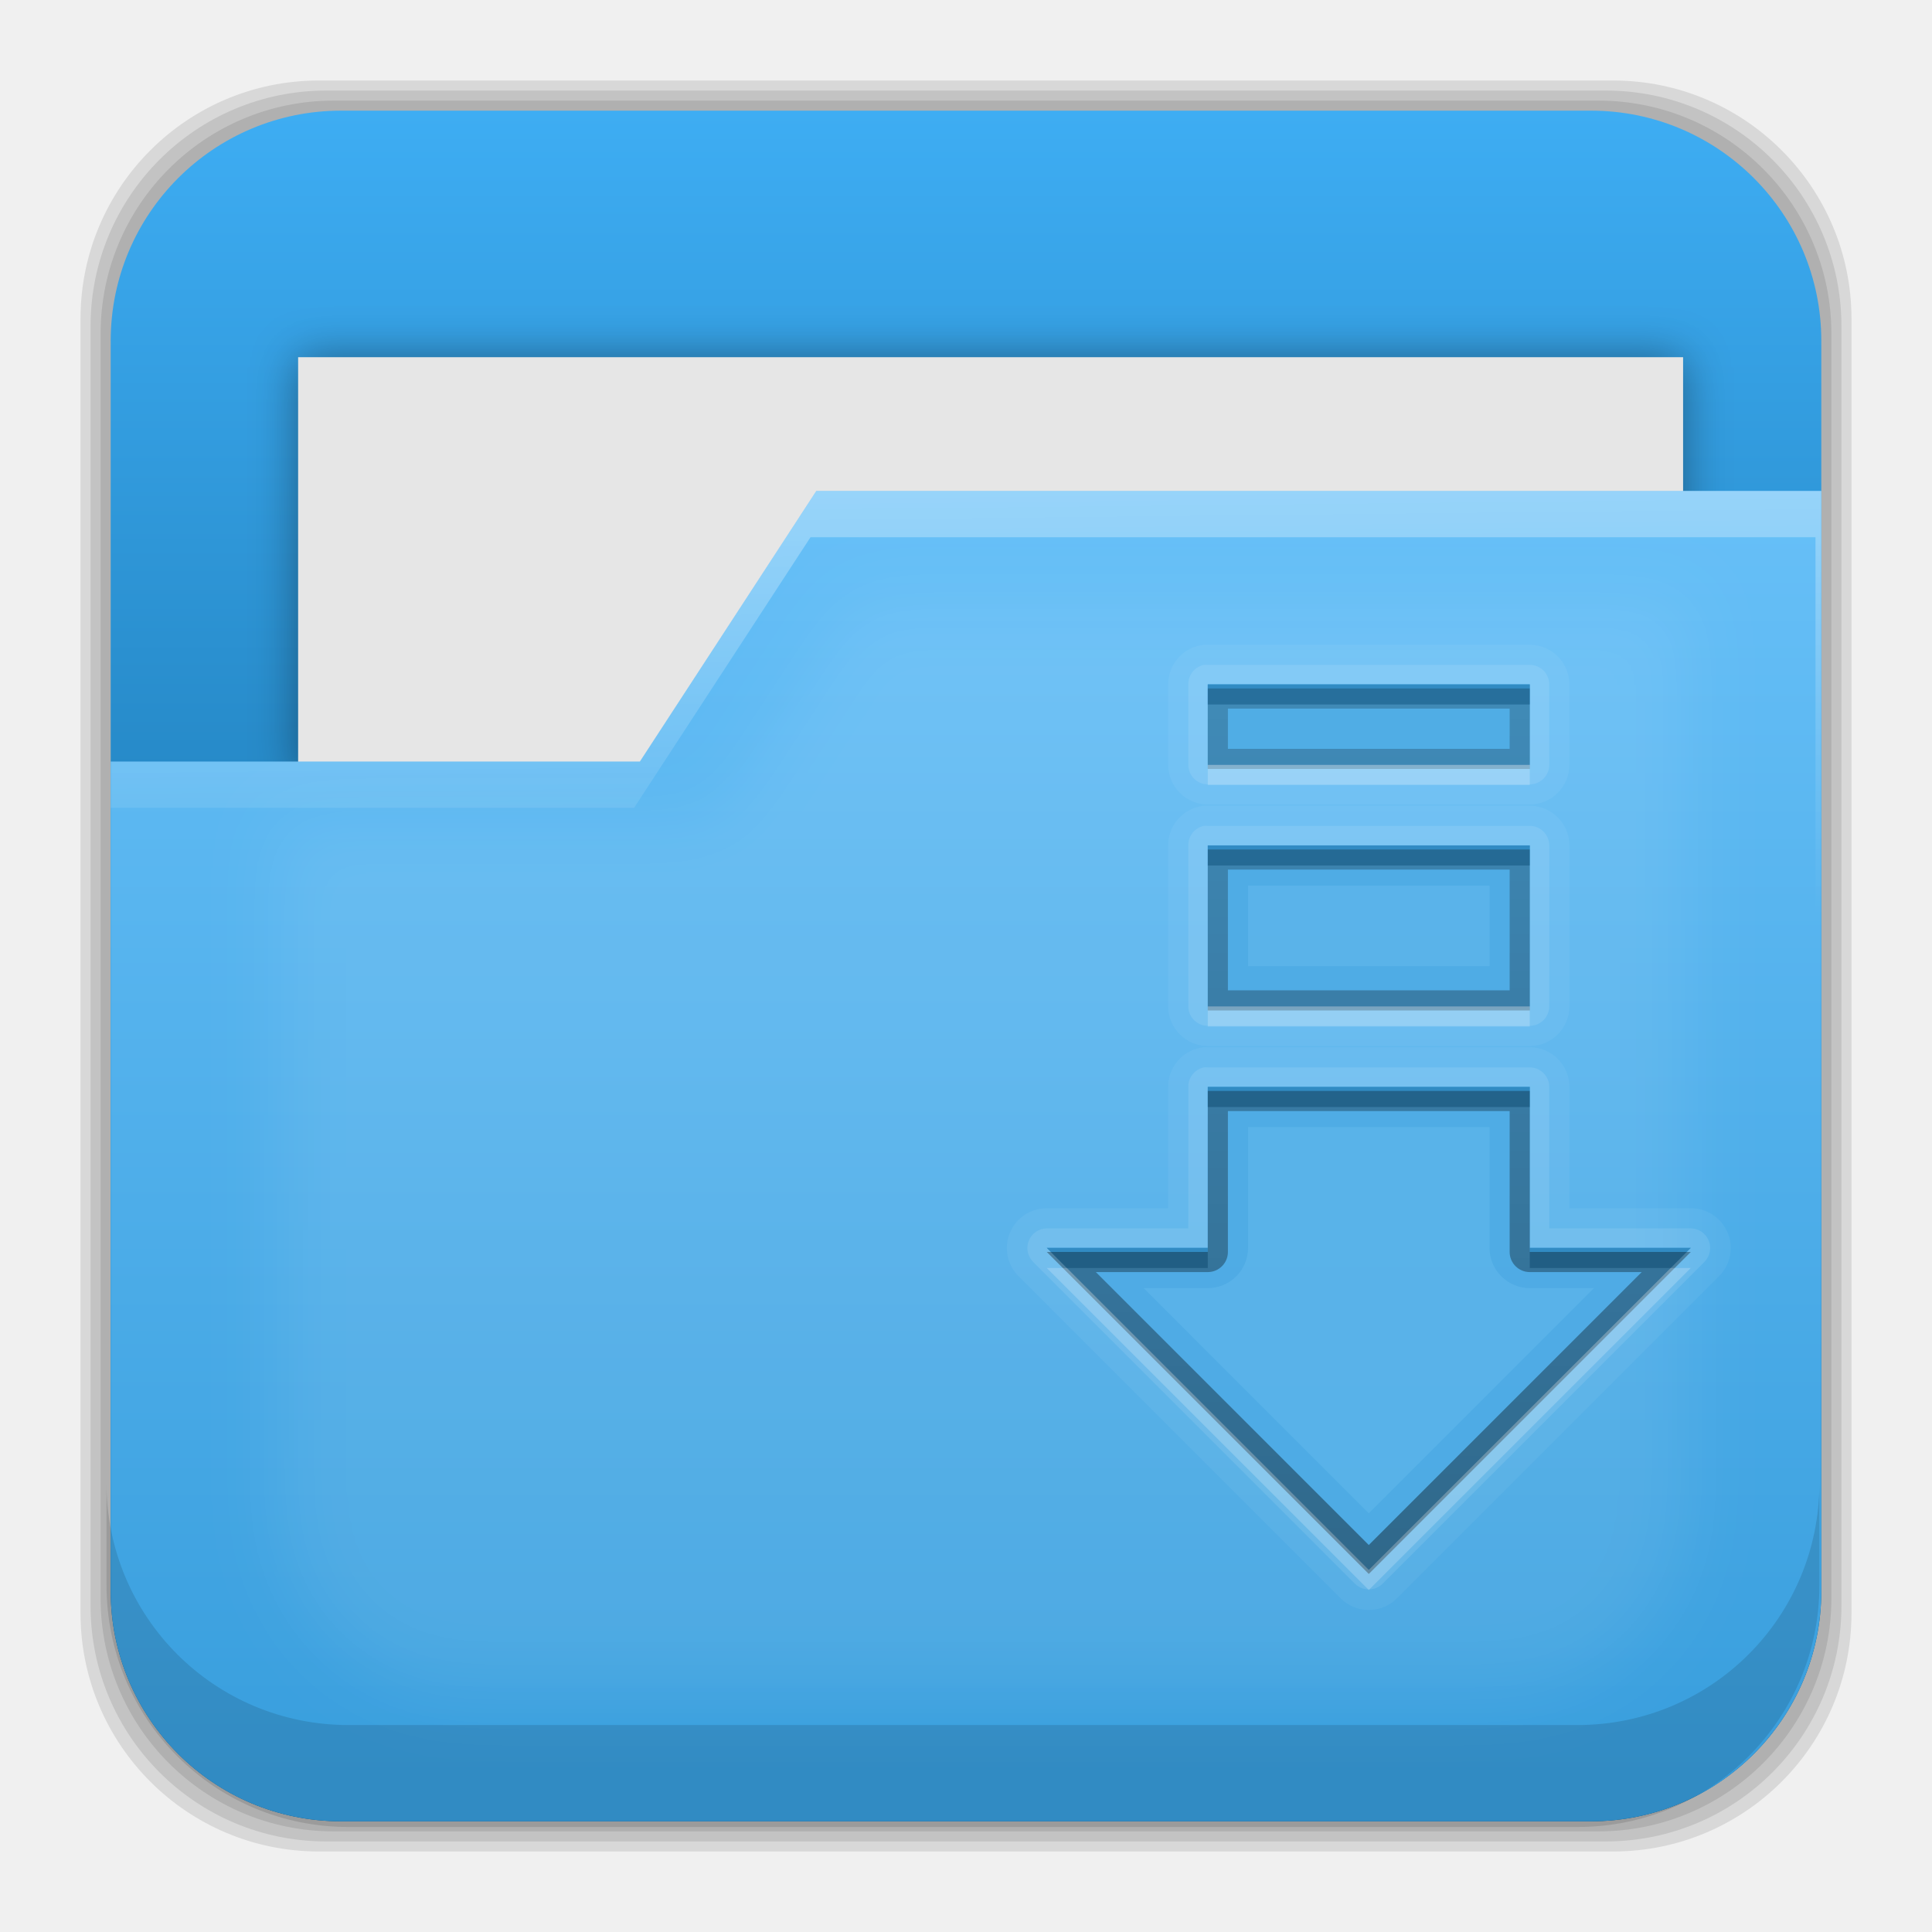
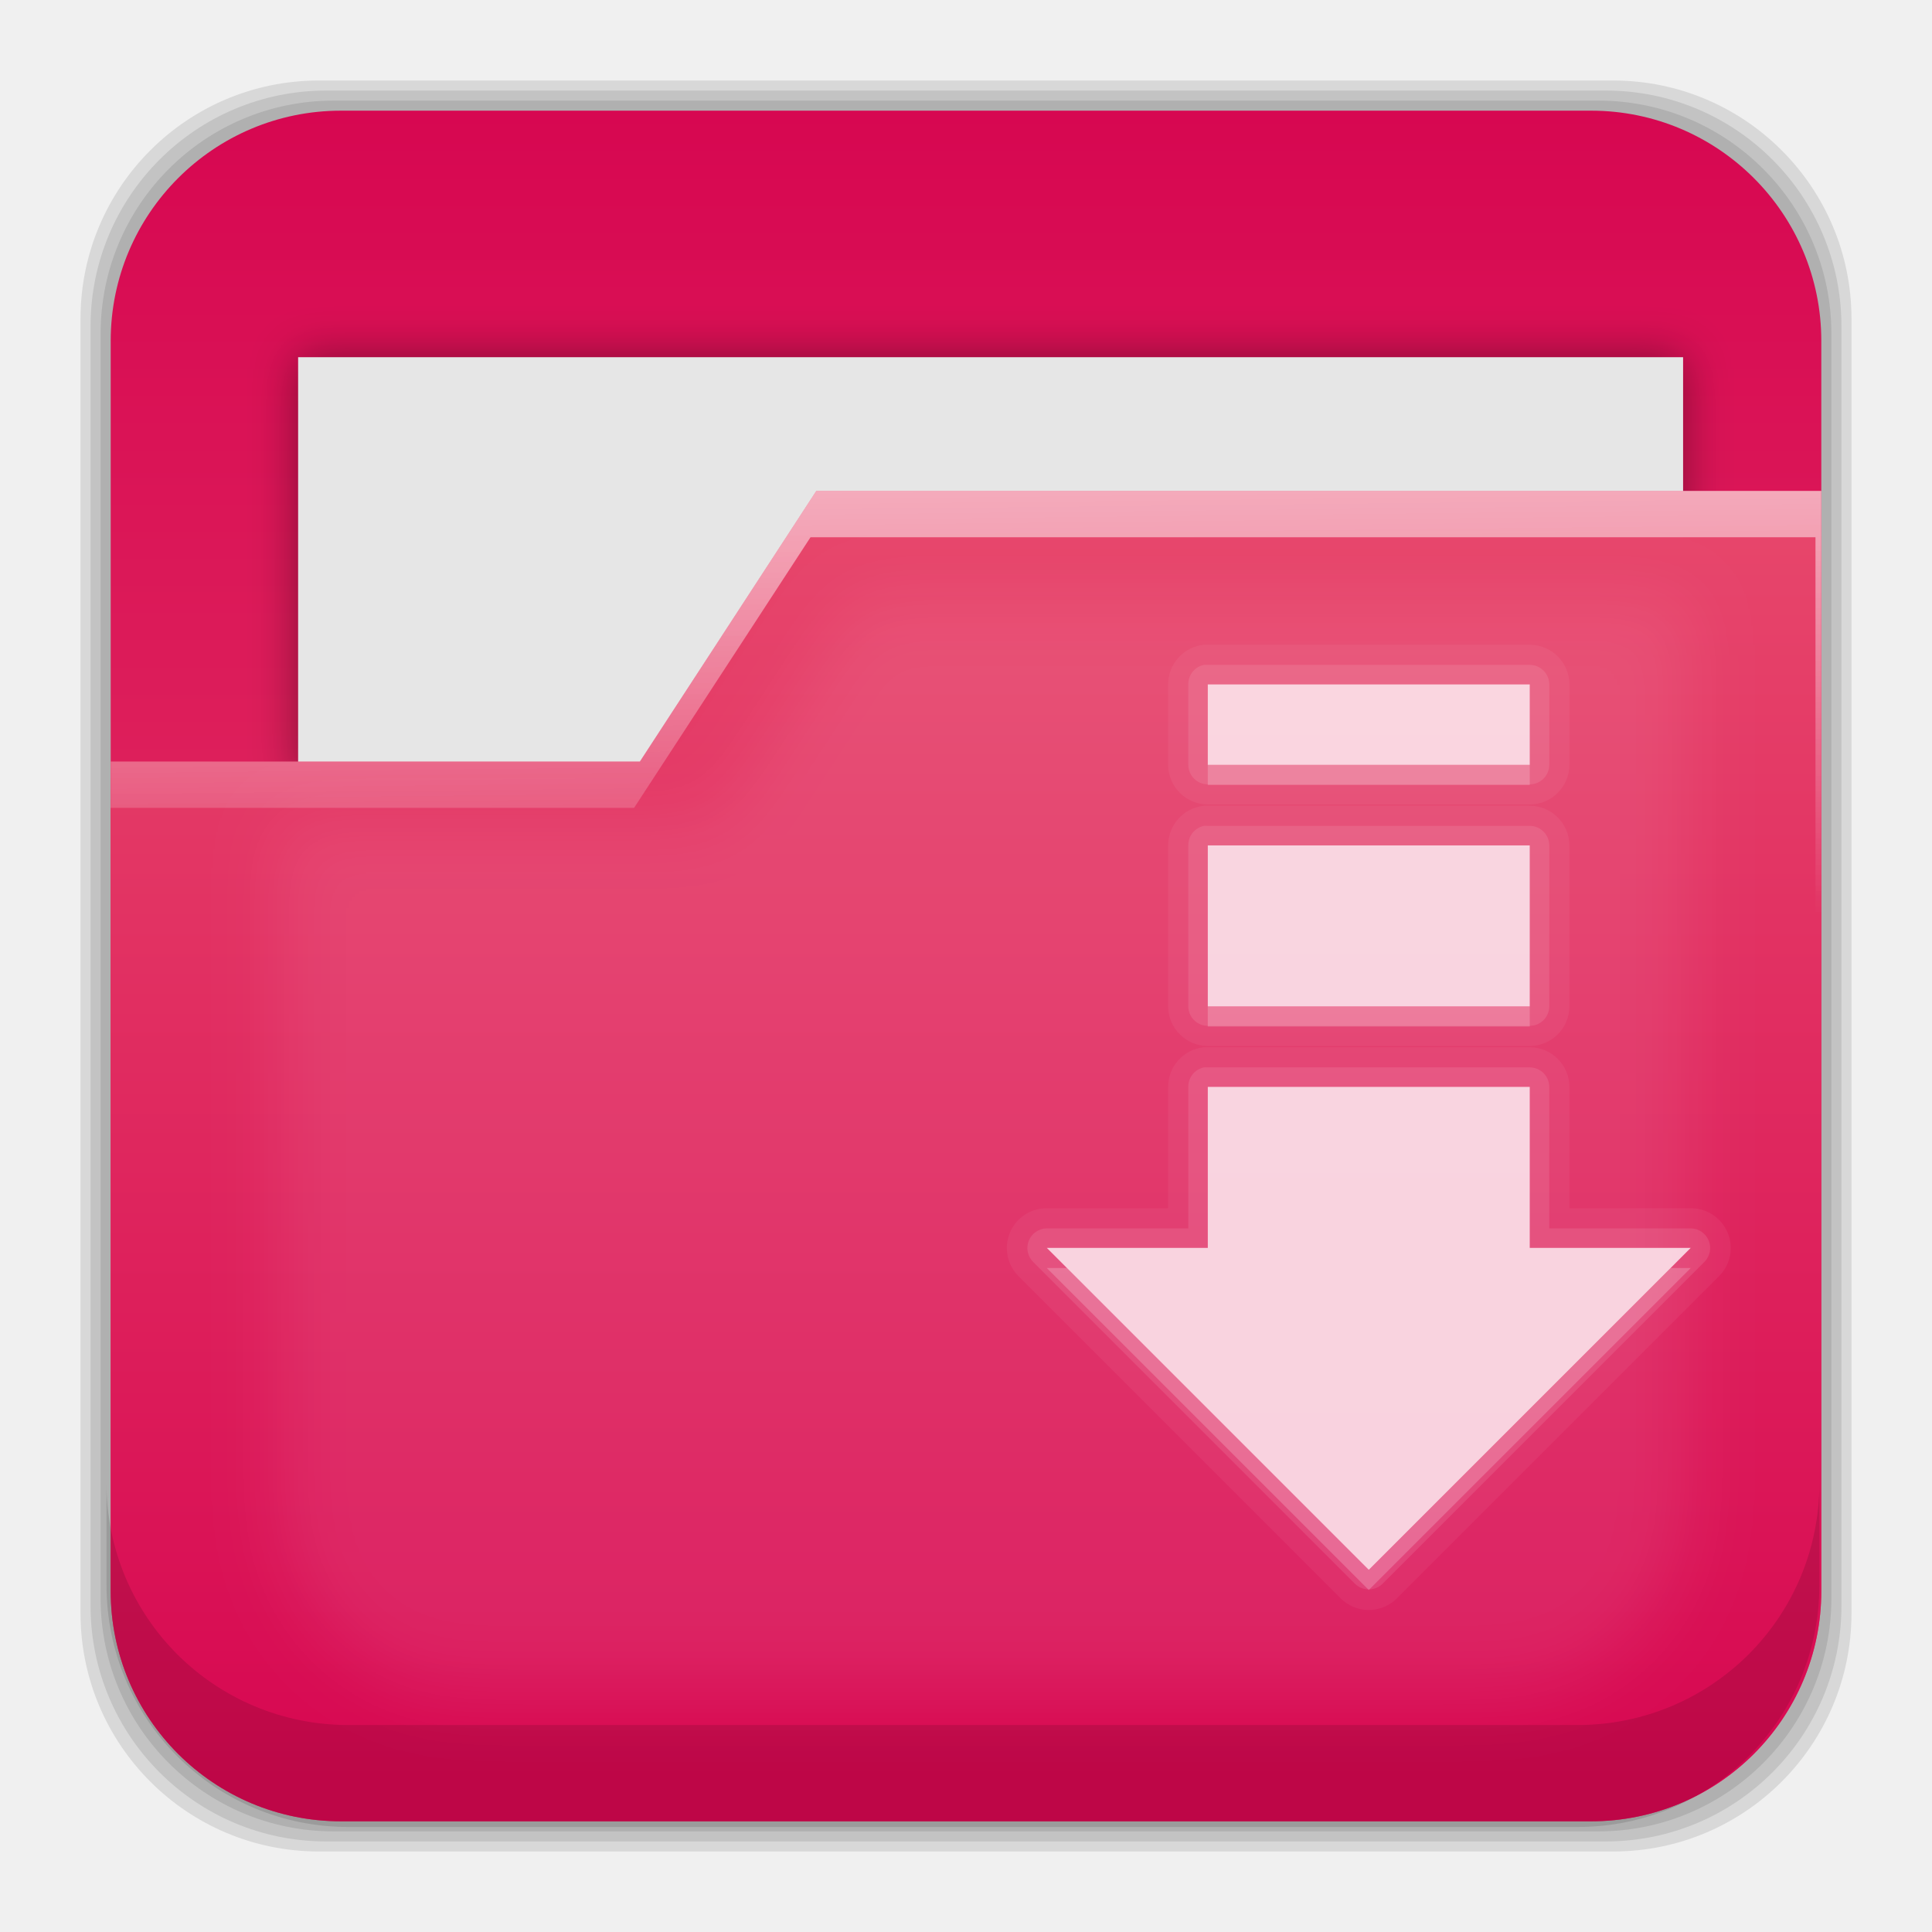
<svg xmlns="http://www.w3.org/2000/svg" xmlns:xlink="http://www.w3.org/1999/xlink" height="96" width="96" id="svg2" version="1.1">
  <defs id="defs4">
    <linearGradient gradientTransform="matrix(1 0 0 1 0 -2)" id="linearGradient4314" gradientUnits="userSpaceOnUse" y2="31.478" y1="76.14" x2="0">
      <stop id="stop4316" stop-opacity="0.784" stop-color="#aa7932" style="stop-color:black;stop-opacity:0.784" />
      <stop id="stop4318" offset="1" stop-opacity="0.392" stop-color="#aa7932" style="stop-color:black;stop-opacity:0.392" />
    </linearGradient>
    <linearGradient x2="0" y1="20.221" y2="138.66" gradientUnits="userSpaceOnUse" id="linearGradient3613-3">
      <stop stop-color="#fff" id="stop7" />
      <stop stop-color="#fff" stop-opacity="0" offset="1" id="stop9" />
    </linearGradient>
    <clipPath id="clipPath3613-29">
      <use xlink:href="#SVGCleanerId_1" id="use12" />
    </clipPath>
    <filter x="-0.192" y="-0.192" height="1.384" color-interpolation-filters="sRGB" id="filter3794-0" width="1.384">
      <feGaussianBlur stdDeviation="5.28" id="feGaussianBlur15" />
    </filter>
    <clipPath id="clipPath3613-25">
      <use xlink:href="#SVGCleanerId_1" id="use18" />
    </clipPath>
    <clipPath id="clipPath3860">
      <rect x="6" rx="6" y="18" height="72" width="84" id="rect21" />
    </clipPath>
    <filter x="-0.166" y="-0.197" height="1.394" color-interpolation-filters="sRGB" id="filter3870" width="1.331">
      <feGaussianBlur stdDeviation="5.17" id="feGaussianBlur24" />
    </filter>
    <linearGradient x2="0" xlink:href="#linearGradient3613-3" y1="22.933" y2="81.48" gradientUnits="userSpaceOnUse" id="linearGradient5696" />
    <linearGradient x1="93.01" x2="6.187" gradientUnits="userSpaceOnUse" id="linearGradient4640" gradientTransform="translate(-133.017,2.0339)">
      <stop stop-color="#be8e4a" stop-opacity="0.077" id="stop28" />
      <stop stop-color="#a67c25" offset="1" id="stop30" />
    </linearGradient>
    <linearGradient x2="0" y1="76.14" y2="31.478" gradientUnits="userSpaceOnUse" id="linearGradient3086" gradientTransform="matrix(1 0 0 1 0 -2)">
      <stop stop-color="#aa7932" stop-opacity="0.784" id="stop33" />
      <stop stop-color="#aa7932" stop-opacity="0.392" offset="1" id="stop35" />
    </linearGradient>
    <rect x="15" stroke-width="0.5" rx="12" y="15" fill="url(#linearGradient3613-3)" stroke="#fff" height="66" filter="url(#filter3794-0)" id="SVGCleanerId_0" width="66" stroke-linecap="round" />
    <rect x="6" rx="6" y="6" height="84" id="SVGCleanerId_1" width="84" />
-     <linearGradient xlink:href="#linearGradient4314" id="linearGradient4225" gradientUnits="userSpaceOnUse" gradientTransform="translate(20.01406,2.209421)" y1="76.14" x2="0" y2="31.478" />
-     <linearGradient xlink:href="#linearGradient4342" id="linearGradient4348" x1="5.499" y1="48" x2="90.499" y2="48" gradientUnits="userSpaceOnUse" />
-     <linearGradient id="linearGradient4342">
-       <stop style="stop-color:#3eadf3;stop-opacity:1;" offset="0" id="stop4344" />
-       <stop style="stop-color:#005285;stop-opacity:1" offset="1" id="stop4346" />
-     </linearGradient>
-     <filter style="color-interpolation-filters:sRGB" id="filter4356" x="-0.04" width="1.08" y="-0.131" height="1.262">
-       <feGaussianBlur stdDeviation="1.145" id="feGaussianBlur4358" />
-     </filter>
-     <linearGradient xlink:href="#linearGradient4366" id="linearGradient4372" x1="52.385" y1="88.512" x2="52.385" y2="26.095" gradientUnits="userSpaceOnUse" />
-     <linearGradient id="linearGradient4366">
-       <stop style="stop-color:#389edd;stop-opacity:1" offset="0" id="stop4368" />
-       <stop style="stop-color:#66bff7;stop-opacity:1" offset="1" id="stop4370" />
-     </linearGradient>
    <linearGradient xlink:href="#linearGradient4334" id="linearGradient4340" x1="44.36" y1="-20.335" x2="45.07" y2="45.913" gradientUnits="userSpaceOnUse" />
    <linearGradient id="linearGradient4334">
      <stop style="stop-color:white;stop-opacity:1;" offset="0" id="stop4336" />
      <stop style="stop-color:white;stop-opacity:0;" offset="1" id="stop4338" />
    </linearGradient>
+     <linearGradient xlink:href="#linearGradient5040" id="linearGradient4348" x1="5.499" y1="48" x2="90.499" y2="48" gradientUnits="userSpaceOnUse" />
+     <linearGradient x2="0" y1="90" y2="5.988" gradientUnits="userSpaceOnUse" id="linearGradient5040">
+       <stop stop-color="#d70751" id="stop5042" />
+       <stop stop-color="#e7466b" offset="1" id="stop5044" />
+     </linearGradient>
+     <filter style="color-interpolation-filters:sRGB" id="filter4356" x="-0.04" width="1.08" y="-0.131" height="1.262">
+       <feGaussianBlur stdDeviation="1.145" id="feGaussianBlur4358" />
+     </filter>
+     <linearGradient xlink:href="#linearGradient3617" id="linearGradient4372" x1="52.385" y1="88.512" x2="52.385" y2="26.095" gradientUnits="userSpaceOnUse" />
+     <linearGradient x2="0" y1="90" y2="5.988" gradientUnits="userSpaceOnUse" id="linearGradient3617">
+       <stop stop-color="#d70751" id="stop4436" />
+       <stop stop-color="#e7466b" offset="1" id="stop4438" />
+     </linearGradient>
    <filter style="color-interpolation-filters:sRGB" id="filter4390" x="-0.062" width="1.124" y="-0.08" height="1.159">
      <feGaussianBlur stdDeviation="1.804" id="feGaussianBlur4392" />
    </filter>
+     <linearGradient xlink:href="#linearGradient4334" id="linearGradient6758" gradientUnits="userSpaceOnUse" x1="44.36" y1="-20.335" x2="45.07" y2="45.913" />
  </defs>
-   <rect id="rect4364" transform="matrix(0,1,1,0,0,0)" width="88" height="88" y="4" rx="11.846" x="4" style="opacity:0.1;fill:black;fill-opacity:1;stroke:none" />
-   <rect style="opacity:0.1;fill:black;fill-opacity:1;stroke:none" x="4.5" rx="11.711" y="4.5" height="87" width="87" transform="matrix(0,1,1,0,0,0)" id="rect4362" />
-   <rect id="rect4360" transform="matrix(0,1,1,0,0,0)" width="86" height="86" y="5" rx="11.577" x="5" style="opacity:0.1;fill:black;fill-opacity:1;stroke:none" />
-   <rect style="fill:url(#linearGradient4348);fill-opacity:1;stroke:none" x="5.499" rx="11.442" y="5.5" height="85" width="85" transform="matrix(0,1,1,0,0,0)" id="rect4300" />
-   <rect id="rect4350" width="68.818" visibility="visible" height="21.006" y="17.749" display="inline" x="14.814" style="color:black;display:inline;visibility:visible;opacity:0.397;fill:black;fill-opacity:1;fill-rule:nonzero;stroke:none;stroke-width:2.5;filter:url(#filter4356)" />
-   <rect style="color:black;display:inline;visibility:visible;fill:#e6e6e6;fill-opacity:1;fill-rule:nonzero;stroke:none;stroke-width:2.5" x="14.814" display="inline" y="17.749" height="21.006" visibility="visible" width="68.818" id="rect4302" />
-   <path style="fill:url(#linearGradient4372);fill-opacity:1;stroke:none" d="m 40.562,24.394 -8.766,13.447 -26.297,0 0,41.205 c 0,6.339 5.116,11.455 11.455,11.455 l 62.09,0 C 85.384,90.501 90.5,85.385 90.5,79.046 l 0,-54.652 -49.938,0 z" id="path4304" />
+   <g id="g5065">
+     <rect style="opacity:0.1;fill:#000000;fill-opacity:1;stroke:none" x="4" rx="11.846" y="4" height="88" width="88" transform="matrix(0,1,1,0,0,0)" id="rect4364" />
+     <rect id="rect4362" transform="matrix(0,1,1,0,0,0)" width="87" height="87" y="4.5" rx="11.711" x="4.5" style="opacity:0.1;fill:#000000;fill-opacity:1;stroke:none" />
+     <rect style="opacity:0.1;fill:#000000;fill-opacity:1;stroke:none" x="5" rx="11.577" y="5" height="86" width="86" transform="matrix(0,1,1,0,0,0)" id="rect4360" />
+     <rect id="rect4300" transform="matrix(0,1,1,0,0,0)" width="85" height="85" y="5.5" rx="11.442" x="5.499" style="fill:url(#linearGradient4348);fill-opacity:1;stroke:none" />
+     <rect style="color:#000000;display:inline;visibility:visible;opacity:0.397;fill:#000000;fill-opacity:1;fill-rule:nonzero;stroke:none;stroke-width:2.5;filter:url(#filter4356)" x="14.814" display="inline" y="17.749" height="21.006" visibility="visible" width="68.818" id="rect4350" />
+     <rect id="rect4302" width="68.818" visibility="visible" height="21.006" y="17.749" display="inline" x="14.814" style="color:#000000;display:inline;visibility:visible;fill:#e6e6e6;fill-opacity:1;fill-rule:nonzero;stroke:none;stroke-width:2.5" />
+     <path id="path4304" d="m 40.562,24.394 -8.766,13.447 -26.297,0 0,41.205 c 0,6.339 5.116,11.455 11.455,11.455 l 62.09,0 C 85.384,90.501 90.5,85.385 90.5,79.046 l 0,-54.652 -49.938,0 z" style="fill:url(#linearGradient4372);fill-opacity:1;stroke:none" />
+     <path id="path4319-9" d="m 40.562,24.394 -8.766,13.447 -26.297,0 0,2.301 26.008,0 8.766,-13.447 49.938,0 0,54.652 c 0,0.097 -0.011,0.191 -0.014,0.287 0.192,-0.832 0.303,-1.696 0.303,-2.588 l 0,-54.652 -49.938,0 z" style="fill:url(#linearGradient6758);fill-opacity:1;stroke:none" />
+     <path d="m 5.292,73.685 0,5.066 c 0,6.668 5.365,12.032 12.032,12.032 l 61.049,0 c 6.668,0 12.032,-5.364 12.032,-12.032 l 0,-5.066 c 0,6.668 -5.364,12.032 -12.032,12.032 l -61.049,0 c -6.668,0 -12.032,-5.364 -12.032,-12.032 z" id="path64" style="fill-opacity:0.118" />
+     <path style="opacity:0.089;fill:#ffffff;fill-opacity:1;stroke:none;filter:url(#filter4390)" d="m 42.716,29.732 -7.219,11.074 -21.656,0 0,33.934 c 0,5.22 4.213,9.434 9.434,9.434 l 51.133,0 c 5.22,0 9.434,-4.213 9.434,-9.434 l 0,-45.008 -41.125,0 z" id="path4374" />
+   </g>
  <path style="fill:url(#linearGradient4340);fill-opacity:1;stroke:none" d="m 40.562,24.394 -8.766,13.447 -26.297,0 0,2.301 26.008,0 8.766,-13.447 49.938,0 0,54.652 c 0,0.097 -0.011,0.191 -0.014,0.287 0.192,-0.832 0.303,-1.696 0.303,-2.588 l 0,-54.652 -49.938,0 z" id="path4319" />
-   <path style="fill-opacity:0.118" id="path64" d="m 5.292,73.685 0,5.066 c 0,6.668 5.365,12.032 12.032,12.032 l 61.049,0 c 6.668,0 12.032,-5.364 12.032,-12.032 l 0,-5.066 c 0,6.668 -5.364,12.032 -12.032,12.032 l -61.049,0 c -6.668,0 -12.032,-5.364 -12.032,-12.032 z" />
-   <path id="path4374" d="m 42.716,29.732 -7.219,11.074 -21.656,0 0,33.934 c 0,5.22 4.213,9.434 9.434,9.434 l 51.133,0 c 5.22,0 9.434,-4.213 9.434,-9.434 l 0,-45.008 -41.125,0 z" style="opacity:0.089;fill:white;fill-opacity:1;stroke:none;filter:url(#filter4390)" />
  <g id="g4320">
    <path style="opacity:0.05;fill:white" id="path75" d="m 59.826,32.037 a 1.977,1.977 0 0 0 -1.781,1.969 l 0,4 a 1.977,1.977 0 0 0 1.969,1.969 l 16,0 a 1.977,1.977 0 0 0 1.969,-1.969 l 0,-4 a 1.977,1.977 0 0 0 -1.969,-1.969 l -16,0 a 1.977,1.977 0 0 0 -0.188,0 z m 0.188,1.969 16,0 0,4 -16,0 0,-4 z m -0.188,6.031 a 1.977,1.977 0 0 0 -1.781,1.969 l 0,8 a 1.977,1.977 0 0 0 1.969,1.969 l 16,0 a 1.977,1.977 0 0 0 1.969,-1.969 l 0,-8 a 1.977,1.977 0 0 0 -1.969,-1.969 l -16,0 a 1.977,1.977 0 0 0 -0.188,0 z m 0.188,1.969 16,0 0,8 -16,0 0,-8 z m -0.188,10.031 a 1.977,1.977 0 0 0 -1.781,1.969 l 0,6.031 -6.031,0 a 1.977,1.977 0 0 0 -1.406,3.375 l 8,8 8,8 a 1.977,1.977 0 0 0 2.812,0 l 8,-8 8,-8 a 1.977,1.977 0 0 0 -1.406,-3.375 l -6.031,0 0,-6.031 a 1.977,1.977 0 0 0 -1.969,-1.969 l -16,0 a 1.977,1.977 0 0 0 -0.188,0 z m 0.188,1.969 16,0 0,8 8,0 -8,8 -8,8 -8,-8 -8,-8 8,0 0,-8 z" />
    <path style="opacity:0.1;fill:white" id="path77" d="m 59.826,33.037 a 0.976,0.976 0 0 0 -0.781,0.969 l 0,4 a 0.976,0.976 0 0 0 0.969,0.969 l 16,0 a 0.976,0.976 0 0 0 0.969,-0.969 l 0,-4 a 0.976,0.976 0 0 0 -0.969,-0.969 l -16,0 a 0.976,0.976 0 0 0 -0.188,0 z m 0.188,0.969 16,0 0,4 -16,0 0,-4 z m -0.188,7.031 a 0.976,0.976 0 0 0 -0.781,0.969 l 0,8 a 0.976,0.976 0 0 0 0.969,0.969 l 16,0 a 0.976,0.976 0 0 0 0.969,-0.969 l 0,-8 a 0.976,0.976 0 0 0 -0.969,-0.969 l -16,0 a 0.976,0.976 0 0 0 -0.188,0 z m 0.188,0.969 16,0 0,8 -16,0 0,-8 z m -0.188,11.031 a 0.976,0.976 0 0 0 -0.781,0.969 l 0,7.031 -7.031,0 a 0.976,0.976 0 0 0 -0.688,1.656 l 8,8 8,8 a 0.976,0.976 0 0 0 1.375,0 l 8,-8 8,-8 a 0.976,0.976 0 0 0 -0.687,-1.656 l -7.031,0 0,-7.031 a 0.976,0.976 0 0 0 -0.969,-0.969 l -16,0 a 0.976,0.976 0 0 0 -0.188,0 z m 0.188,0.969 16,0 0,8 8,0 -8,8 -8,8 -8,-8 -8,-8 8,0 0,-8 z" />
-     <path style="opacity:0.9;fill:#59b2e9;fill-opacity:1" id="path79" d="m 60.014,34.006 0,4 16,0 0,-4 -16,0 z m 0,8 0,8 16,0 0,-8 -16,0 z m 0,12 0,8 -8,0 8,8 8,8 8,-8 8,-8 -8,0 0,-8 -16,0 z" />
-     <path style="opacity:0.25;fill:#2f96d7;fill-opacity:1" id="path81" d="m 60.014,34.006 0,4 16,0 0,-4 -16,0 z m 0,8 0,8 16,0 0,-8 -16,0 z m 2,2 12,0 0,4 -12,0 0,-4 z m -2,10 0,8 -8,0 8,8 8,8 8,-8 8,-8 -8,0 0,-8 -16,0 z m 2,2 12,0 0,6 a 2,2 0 0 0 2,2 l 3.188,0 -4.594,4.594 -6.594,6.594 -6.594,-6.594 -4.594,-4.594 3.188,0 a 2,2 0 0 0 2,-2 l 0,-6 z" />
-     <path style="fill:#318bc3;fill-opacity:1" id="path83" d="m 60.014,34.006 0,1 16,0 0,-1 -16,0 z m 0,8 0,1 16,0 0,-1 -16,0 z m 0,12 0,1 16,0 0,-1 -16,0 z m -8,8 1,1 7,0 0,-1 -8,0 z m 24,0 0,1 7,0 1,-1 -8,0 z" />
-     <path style="opacity:0.5;fill:url(#linearGradient4225)" id="path85" d="m 60.014,34.209 0,4 16,0 0,-4 -16,0 z m 1,1 14,0 0,2 -14,0 0,-2 z m -1,7 0,8 16,0 0,-8 -16,0 z m 1,1 14,0 0,6 -14,0 0,-6 z m -1,11 0,8 -8,0 8,8 8,8 8,-8 8,-8 -8,0 0,-8 -16,0 z m 1,1 14,0 0,7 a 1,1 0 0 0 1,1 l 5.562,0 -6.281,6.281 -7.281,7.281 -7.281,-7.281 -6.281,-6.281 5.562,0 a 1,1 0 0 0 1,-1 l 0,-7 z" />
+     <path style="opacity:0.9;fill:#fce4ec;fill-opacity:1" id="path79" d="m 60.014,34.006 0,4 16,0 0,-4 -16,0 z m 0,8 0,8 16,0 0,-8 -16,0 z m 0,12 0,8 -8,0 8,8 8,8 8,-8 8,-8 -8,0 0,-8 -16,0 z" />
    <path style="opacity:0.2;fill:white" id="path87" d="m 60.014,38.006 0,1 16,0 0,-1 -16,0 z m 0,12 0,1 16,0 0,-1 -16,0 z m -8,13 8,8 8,8 8,-8 8,-8 -1,0 -7,7 -8,8 -8,-8 -7,-7 -1,0 z" />
  </g>
</svg>
